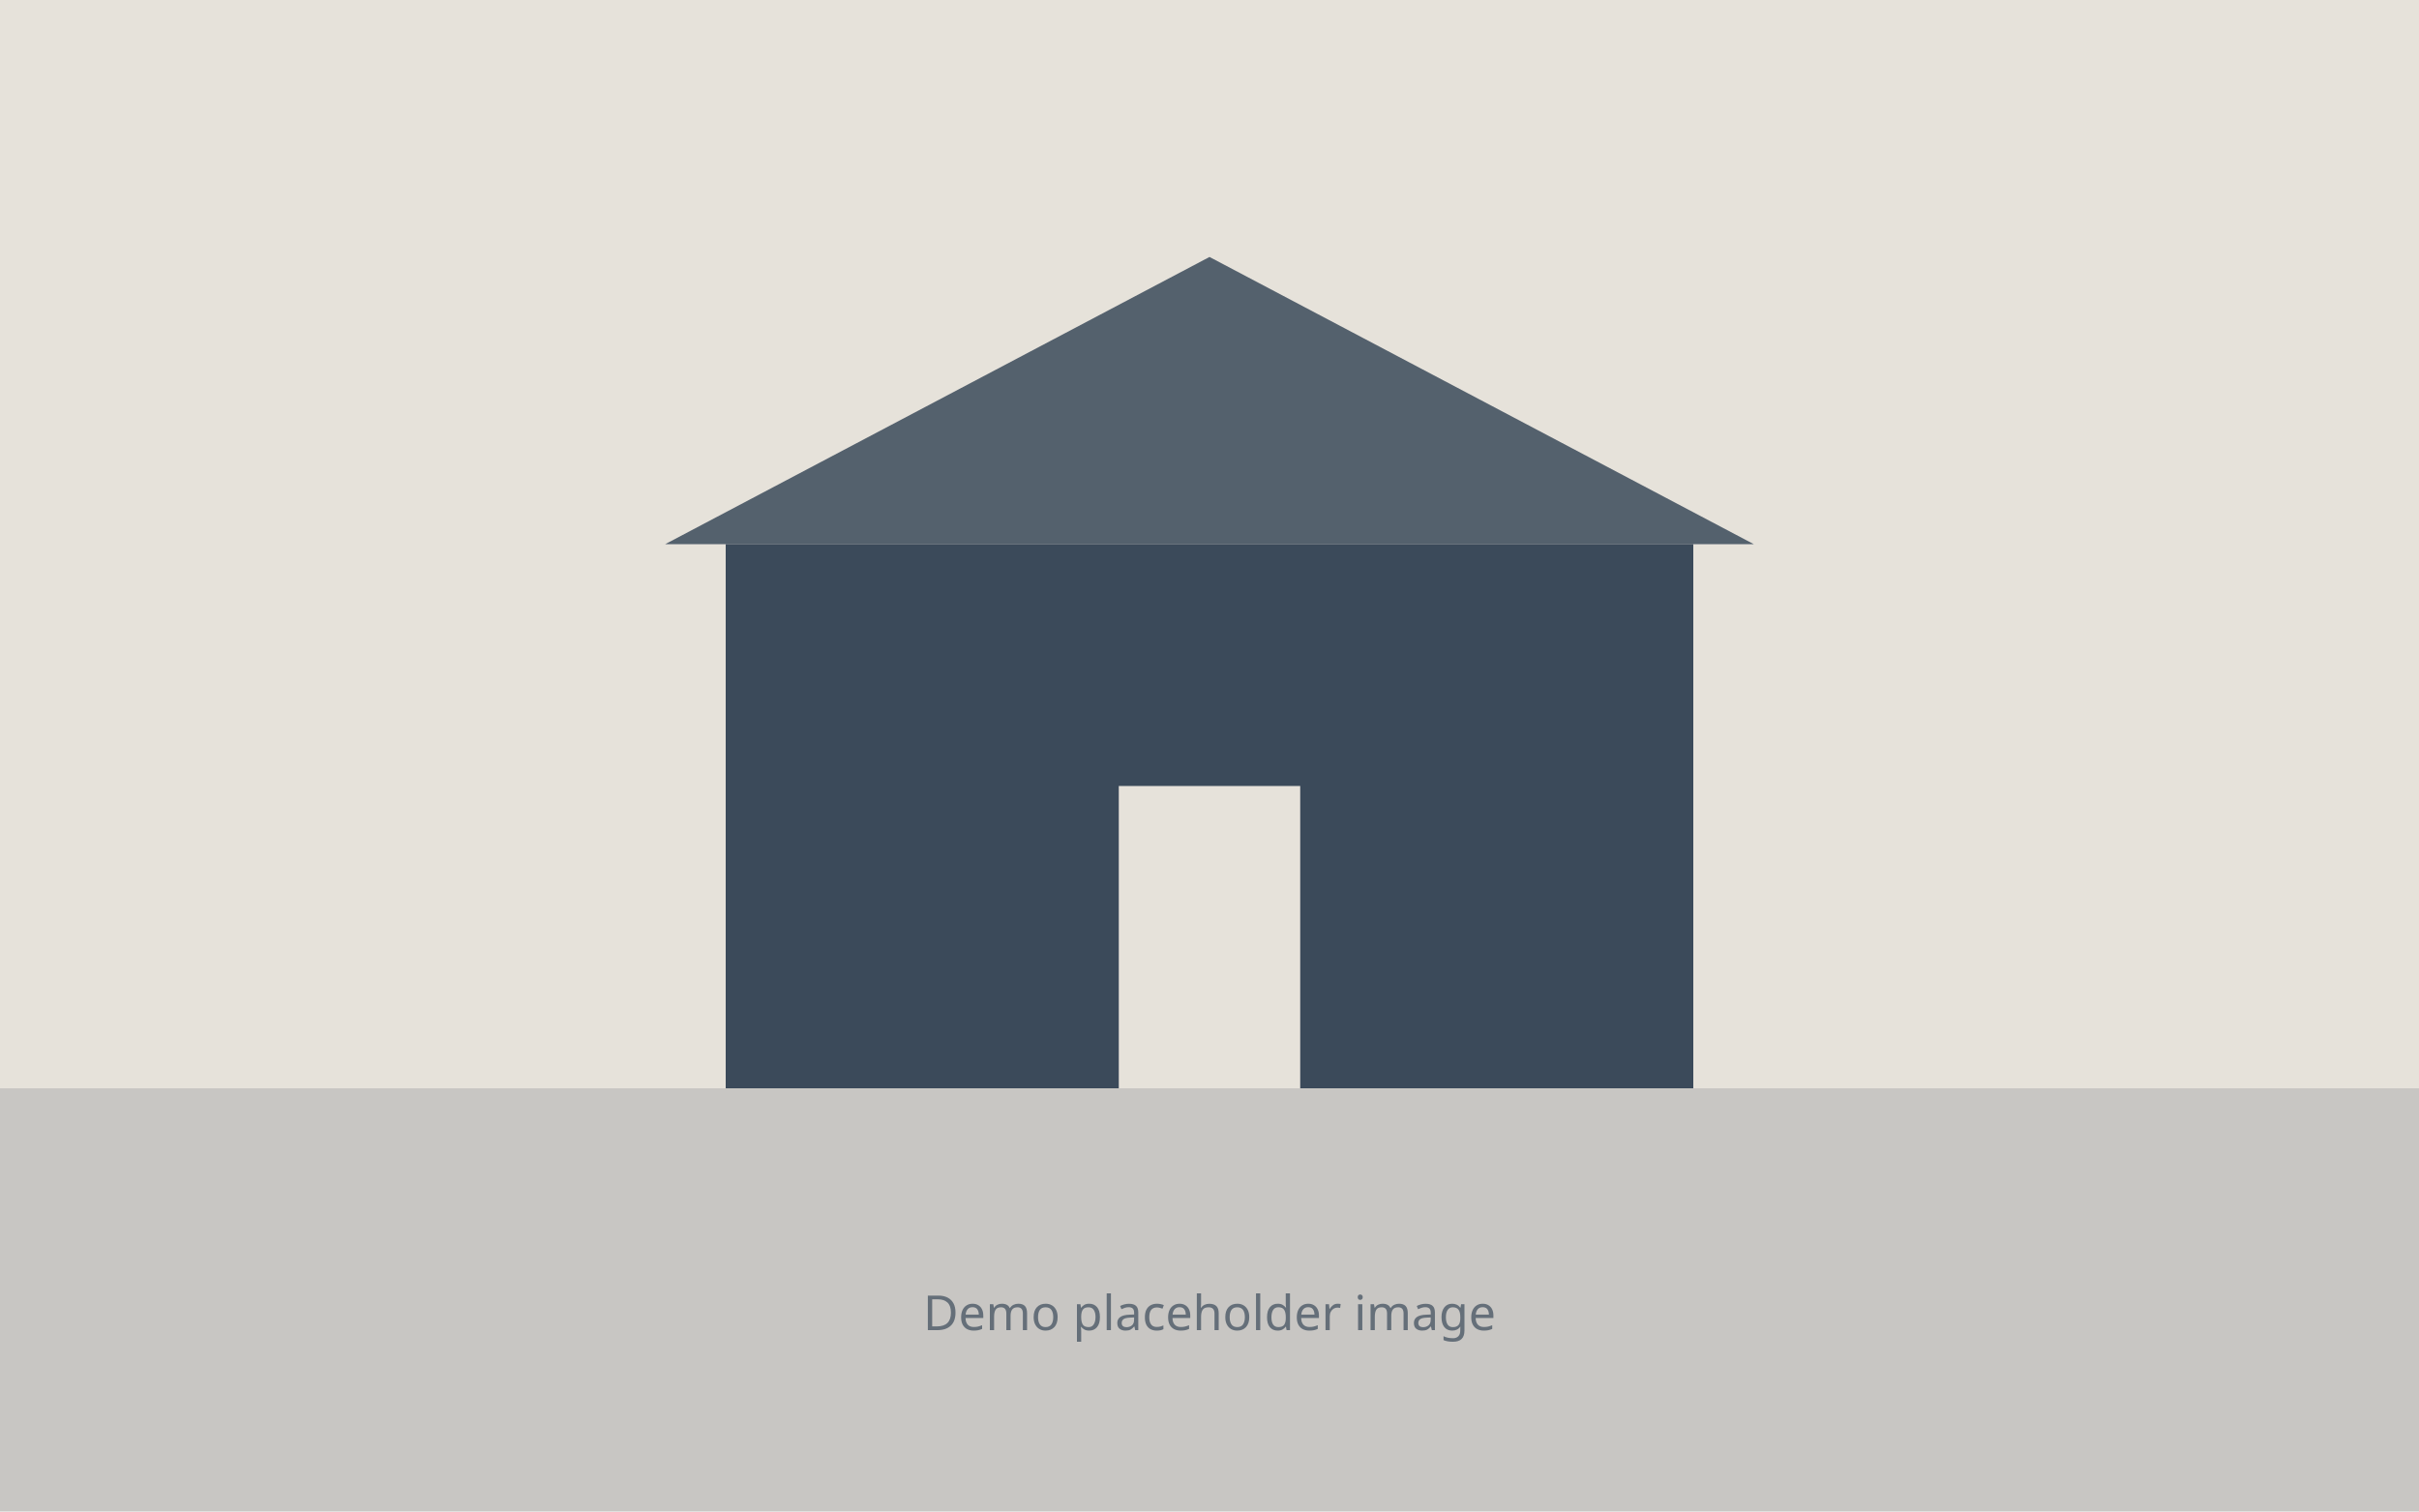
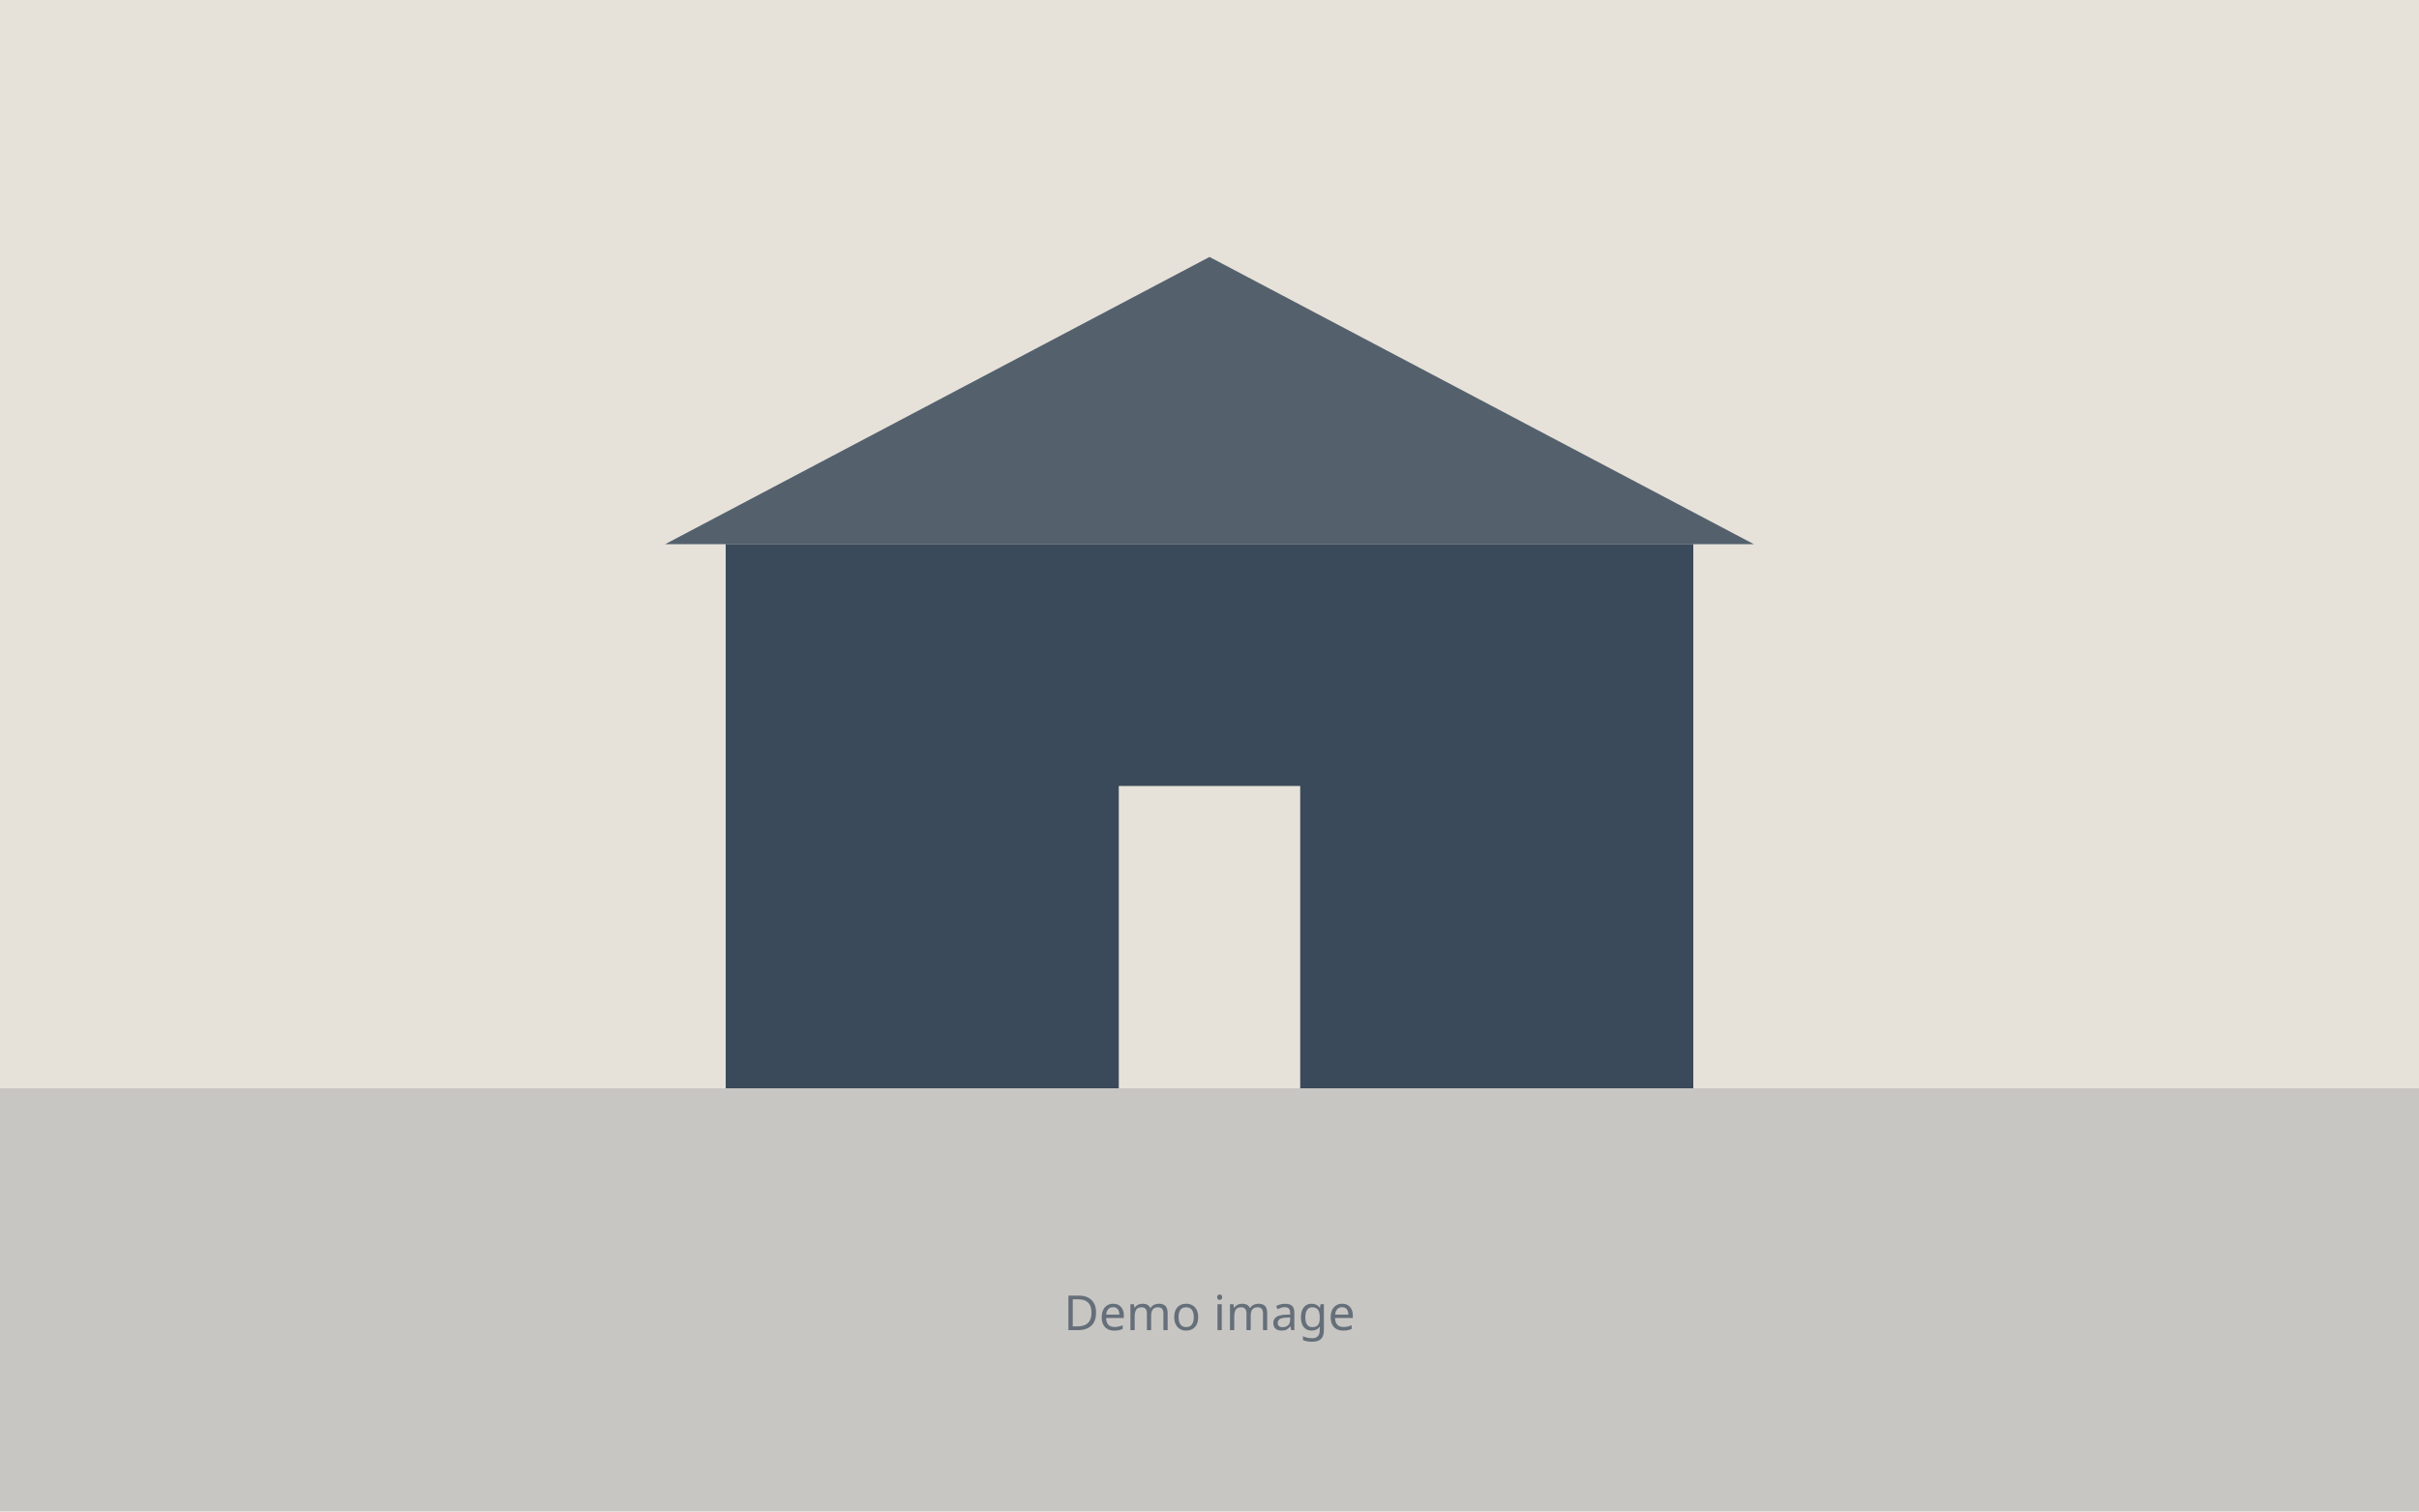
<svg xmlns="http://www.w3.org/2000/svg" viewBox="0 0 1600 1000">
  <rect width="1600" height="1000" fill="#e6e2da" />
  <rect y="720" width="1600" height="280" fill="#3b4a5a" opacity=".18" />
  <rect x="480" y="360" width="640" height="360" fill="#3b4a5a" />
  <polygon points="440,360 800,170 1160,360" fill="#3b4a5a" opacity=".85" />
  <rect x="740" y="520" width="120" height="200" fill="#e6e2da" />
-   <text x="800" y="880" text-anchor="middle" font-family="sans-serif" font-size="32" fill="#3b4a5a" opacity=".7">Demo placeholder image</text>
+   <text x="800" y="880" text-anchor="middle" font-family="sans-serif" font-size="32" fill="#3b4a5a" opacity=".7">Demo image</text>
</svg>
